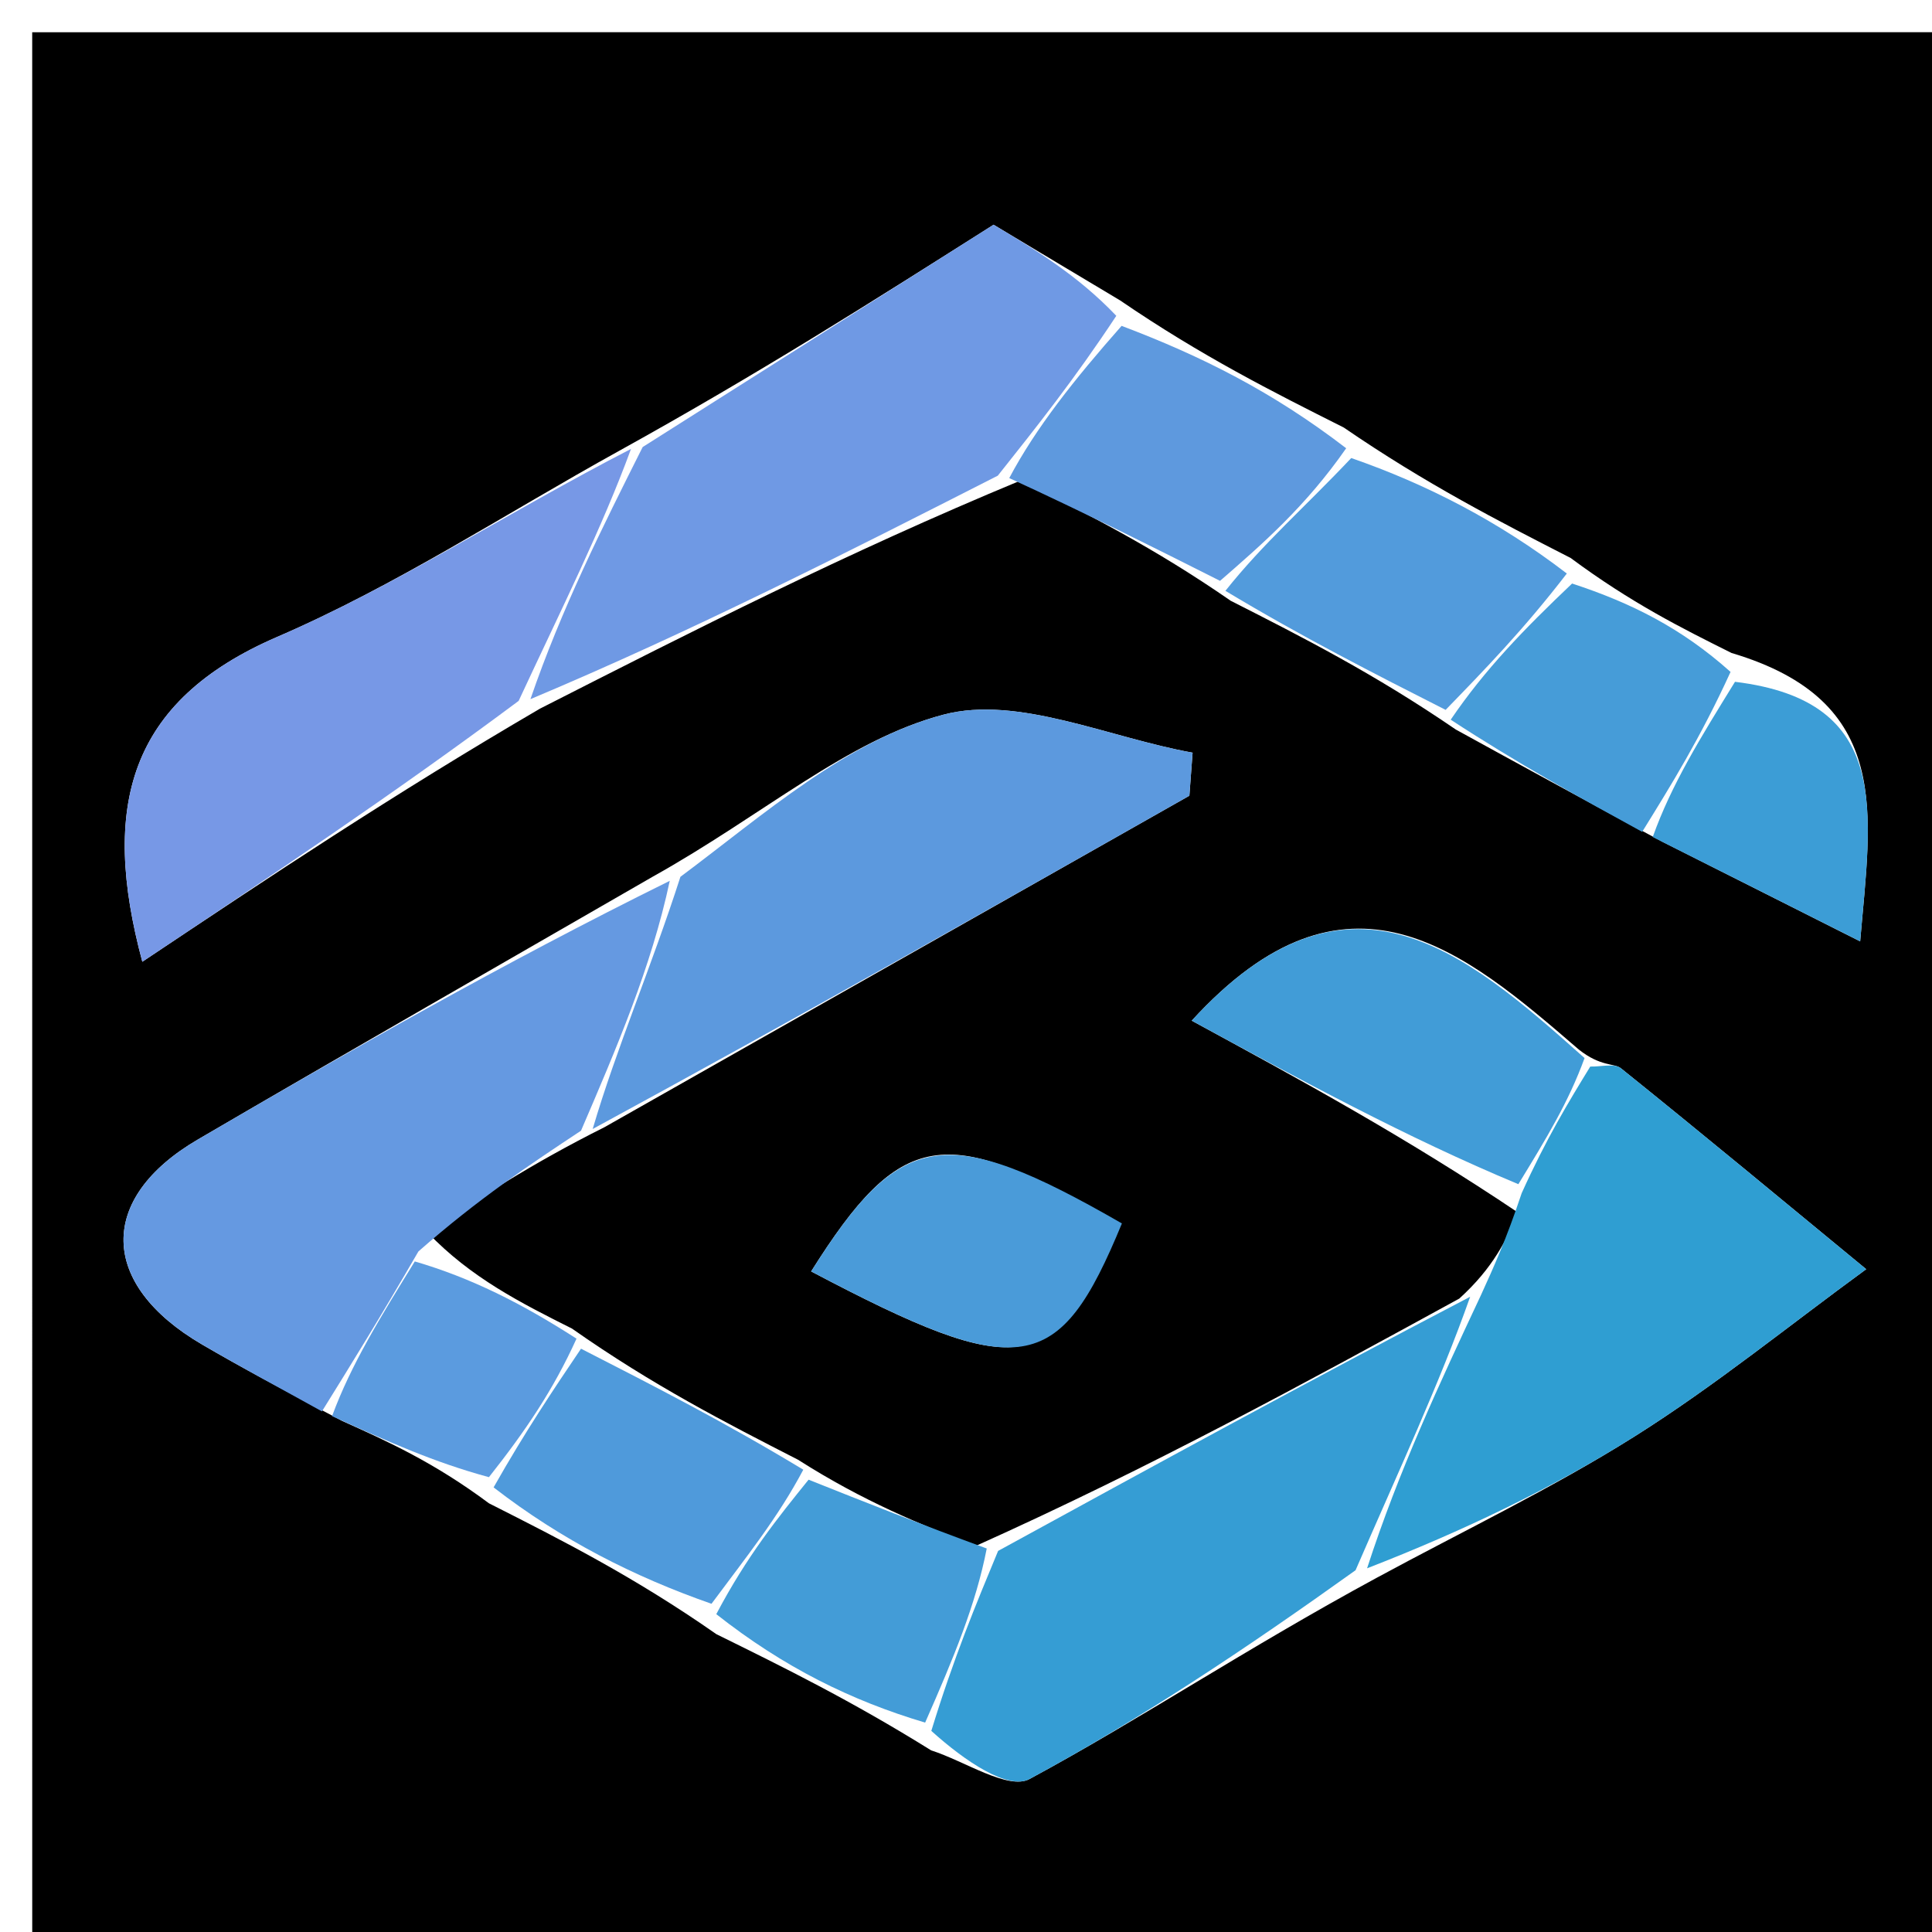
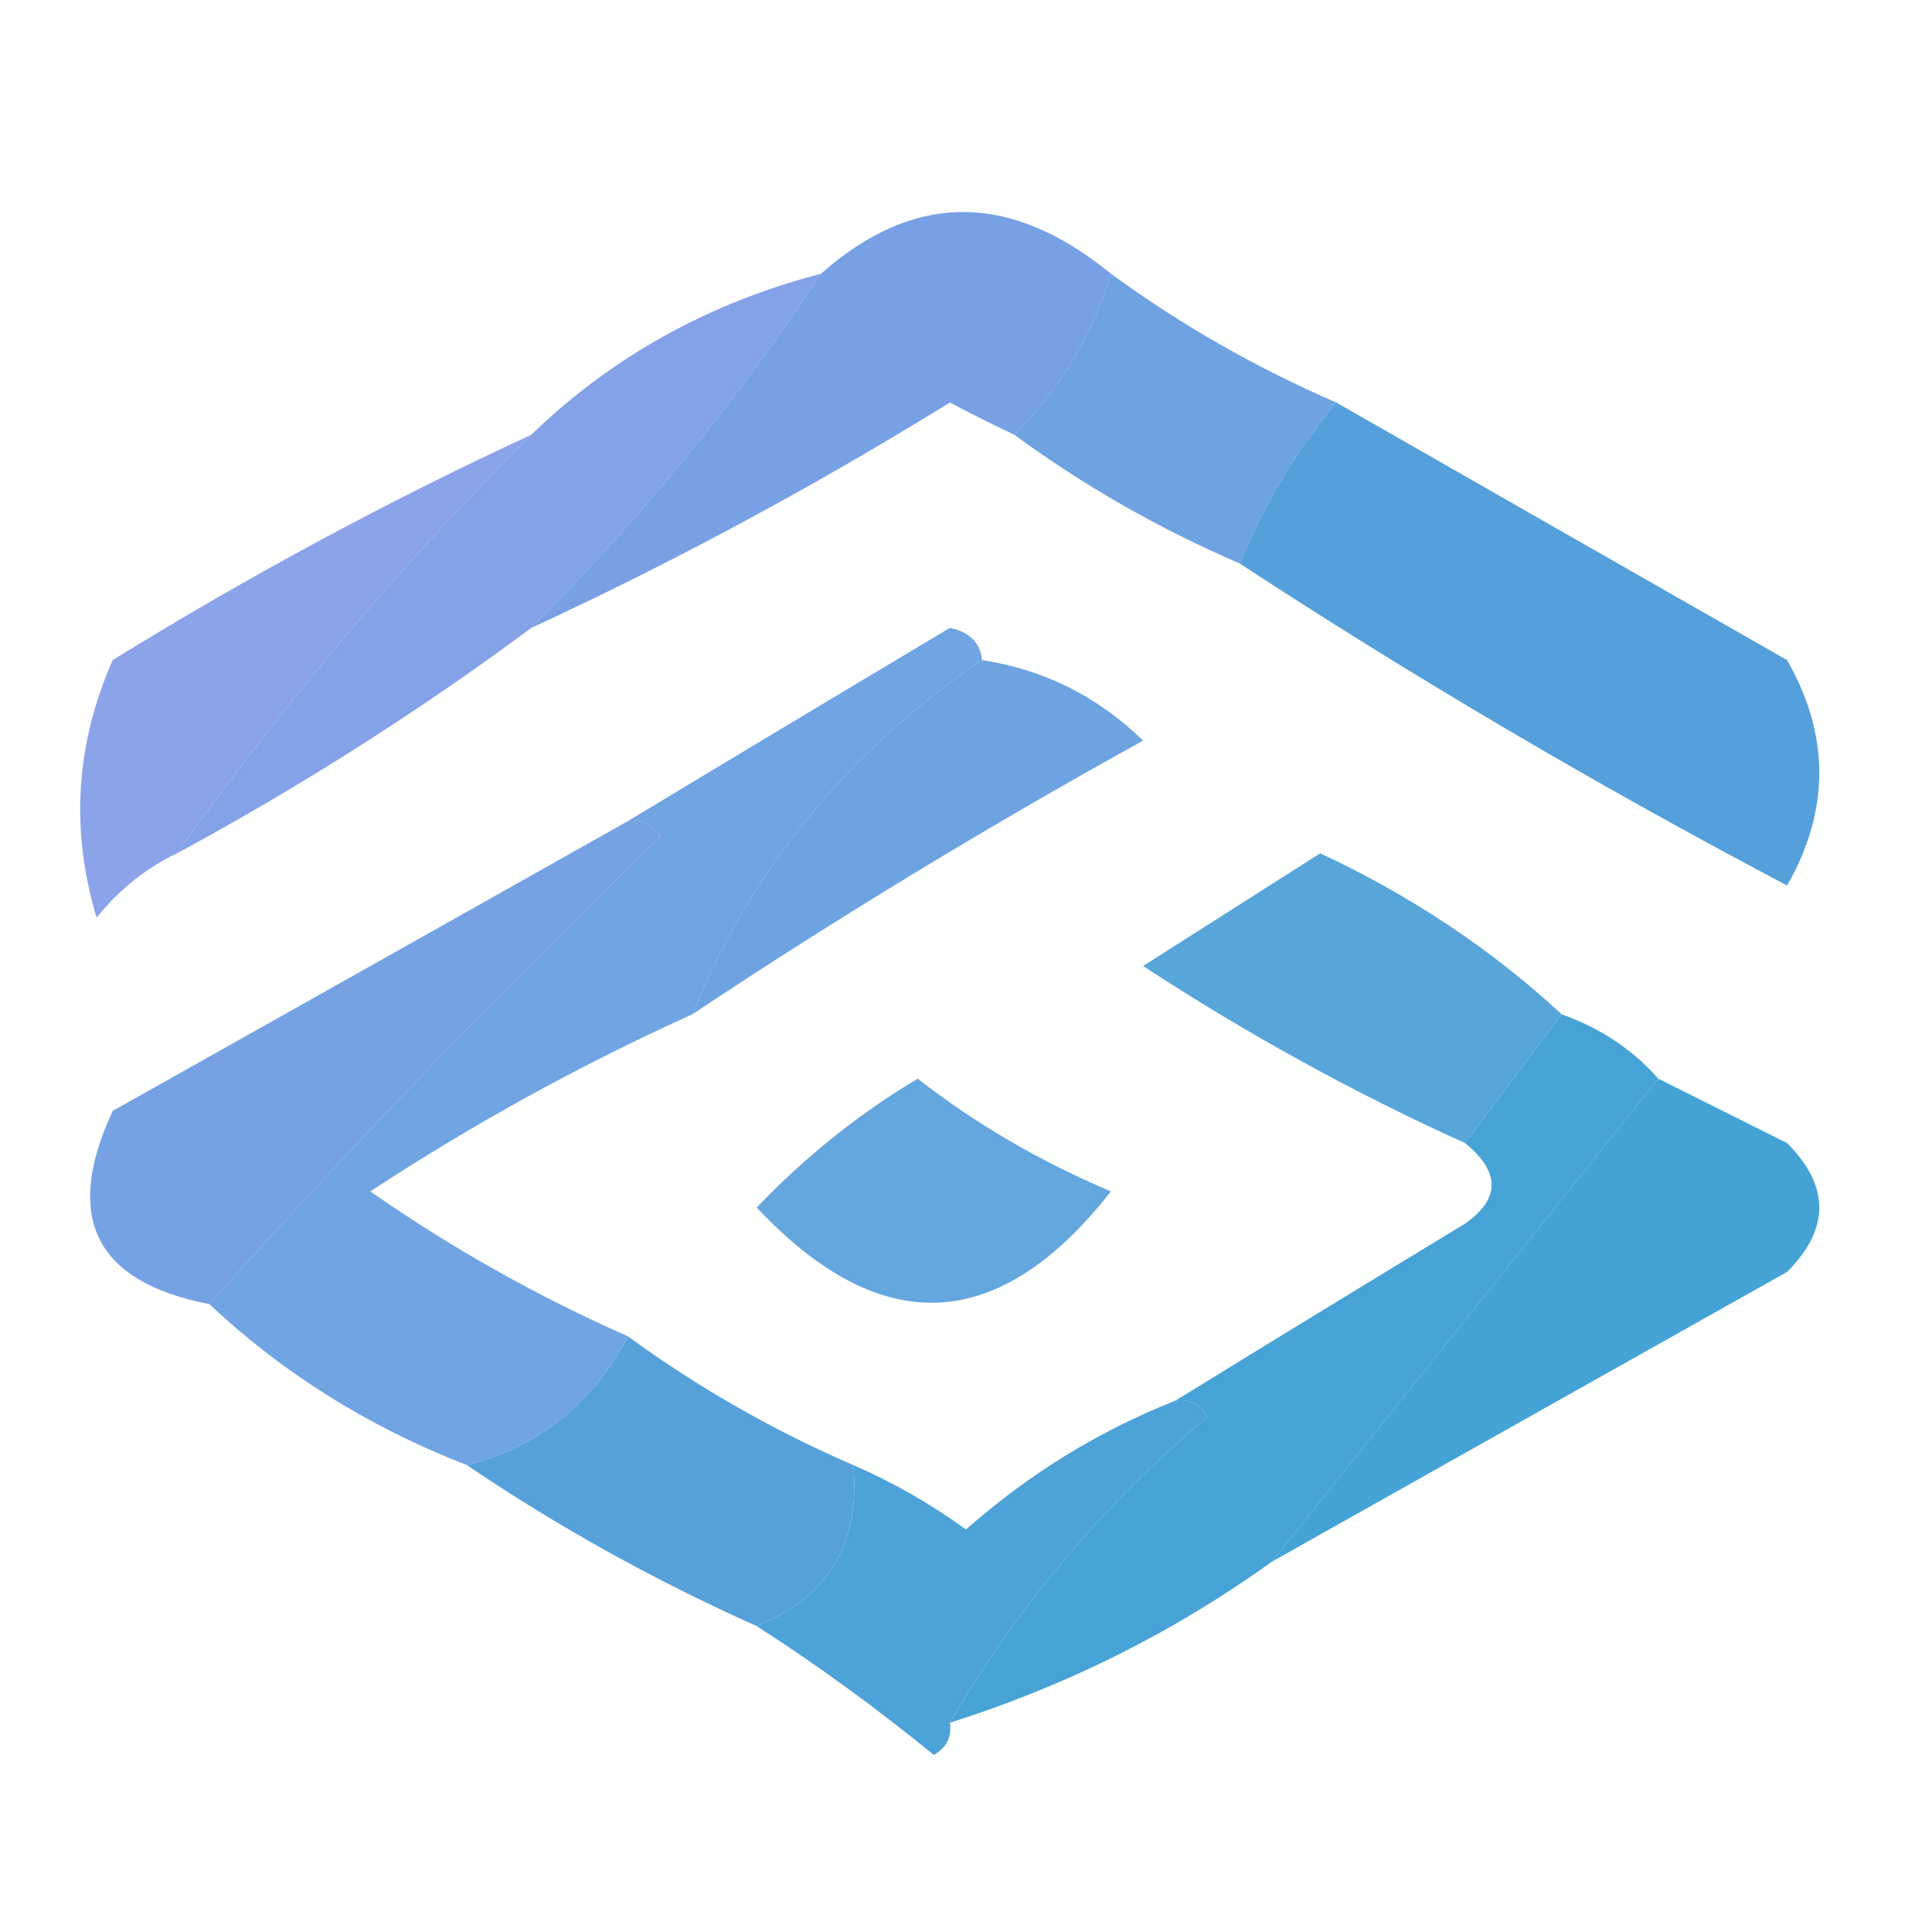
- <svg xmlns="http://www.w3.org/2000/svg" version="1.1" id="Layer_1" x="0px" y="0px" width="100%" viewBox="0 0 60 60" enable-background="new 0 0 60 60" xml:space="preserve">
-   <path fill="#000000" opacity="1" stroke="none" d=" M42.002,61   C28.001,61 14.501,61 1.001,61   C1.001,41.001 1.001,21.001 1,1.001   C20.999,1.001 40.999,1.001 60.999,1   C60.999,20.999 60.999,40.999 61,60.999   C54.834,61 48.668,61 42.002,61  M53.775,20.279   C52.219,19.503 50.662,18.726 48.777,17.328   C46.534,16.18 44.29,15.032 41.731,13.277   C39.524,12.168 37.318,11.06 34.784,9.328   C33.452,8.532 32.12,7.735 30.856,6.979   C27.112,9.351 23.536,11.617 19.234,13.998   C15.703,15.949 12.296,18.188 8.61,19.779   C3.979,21.778 3.128,25.059 4.42,29.868   C8.368,27.234 12.204,24.674 16.773,22.006   C21.511,19.595 26.25,17.183 31.698,14.922   C33.762,15.961 35.826,17 38.222,18.658   C40.446,19.787 42.671,20.917 45.211,22.656   C47.14,23.716 49.069,24.775 51.655,26.156   C53.596,27.133 55.536,28.11 57.769,29.235   C58.106,25.246 58.802,21.774 53.775,20.279  M15.186,46.687   C17.44,47.827 19.695,48.968 22.248,50.751   C24.343,51.783 26.439,52.815 28.919,54.36   C29.956,54.689 31.31,55.607 31.975,55.248   C35.427,53.385 38.702,51.196 42.756,48.999   C45.432,47.549 48.19,46.23 50.76,44.612   C53.259,43.039 55.566,41.16 57.957,39.416   C55.423,37.329 52.897,35.232 50.339,33.176   C50.138,33.014 49.71,33.134 49.032,32.595   C45.436,29.492 41.835,26.42 37.01,31.698   C40.391,33.539 43.672,35.324 47.158,37.666   C46.77,38.515 46.382,39.365 45.319,40.329   C40.545,42.941 35.771,45.553 30.291,48.016   C28.565,47.328 26.838,46.641 24.783,45.333   C22.537,44.183 20.29,43.034 17.765,41.261   C16.194,40.472 14.622,39.683 13.276,38.273   C14.865,37.22 16.454,36.168 18.768,35.008   C24.824,31.576 30.88,28.144 36.937,24.712   C36.97,24.267 37.003,23.821 37.037,23.375   C34.441,22.91 31.619,21.585 29.305,22.193   C26.304,22.982 23.707,25.31 20.275,27.224   C15.565,29.942 10.845,32.642 6.15,35.385   C3.014,37.217 3.076,39.884 6.273,41.753   C7.501,42.471 8.756,43.141 10.626,44.128   C12.049,44.77 13.472,45.411 15.186,46.687  M34.493,37.922   C29.367,34.843 27.963,35.079 25.191,39.485   C31.711,42.923 32.879,42.757 34.493,37.922  z" />
-   <path fill="#6599E1" opacity="1" stroke="none" d=" M18.044,35.115   C16.454,36.168 14.865,37.22 12.994,38.865   C11.808,40.915 10.903,42.374 9.998,43.832   C8.756,43.141 7.501,42.471 6.273,41.753   C3.076,39.884 3.014,37.217 6.15,35.385   C10.845,32.642 15.565,29.942 20.8,27.355   C20.231,30.029 19.137,32.572 18.044,35.115  z" />
-   <path fill="#2F9ED2" opacity="1" stroke="none" d=" M49.387,33.123   C49.71,33.134 50.138,33.014 50.339,33.176   C52.897,35.232 55.423,37.329 57.957,39.416   C55.566,41.16 53.259,43.039 50.76,44.612   C48.19,46.23 45.432,47.549 42.456,48.705   C43.436,45.678 44.715,42.946 45.995,40.215   C46.382,39.365 46.77,38.515 47.257,37.055   C48.033,35.337 48.71,34.23 49.387,33.123  z" />
-   <path fill="#6F99E4" opacity="1" stroke="none" d=" M19.959,13.883   C23.536,11.617 27.112,9.351 30.856,6.979   C32.12,7.735 33.452,8.532 34.668,9.808   C33.365,11.783 32.176,13.277 30.988,14.772   C26.25,17.183 21.511,19.595 16.473,21.713   C17.436,18.908 18.698,16.396 19.959,13.883  z" />
-   <path fill="#7798E6" opacity="1" stroke="none" d=" M19.597,13.941   C18.698,16.396 17.436,18.908 16.107,21.767   C12.204,24.674 8.368,27.234 4.42,29.868   C3.128,25.059 3.979,21.778 8.61,19.779   C12.296,18.188 15.703,15.949 19.597,13.941  z" />
-   <path fill="#359DD4" opacity="1" stroke="none" d=" M45.657,40.272   C44.715,42.946 43.436,45.678 42.098,48.765   C38.702,51.196 35.427,53.385 31.975,55.248   C31.31,55.607 29.956,54.689 28.923,53.754   C29.617,51.487 30.307,49.826 30.997,48.165   C35.771,45.553 40.545,42.941 45.657,40.272  z" />
-   <path fill="#5C99DE" opacity="1" stroke="none" d=" M18.406,35.062   C19.137,32.572 20.231,30.029 21.131,27.23   C23.707,25.31 26.304,22.982 29.305,22.193   C31.619,21.585 34.441,22.91 37.037,23.375   C37.003,23.821 36.97,24.267 36.937,24.712   C30.88,28.144 24.824,31.576 18.406,35.062  z" />
-   <path fill="#419CD7" opacity="1" stroke="none" d=" M49.21,32.859   C48.71,34.23 48.033,35.337 47.154,36.776   C43.672,35.324 40.391,33.539 37.01,31.698   C41.835,26.42 45.436,29.492 49.21,32.859  z" />
-   <path fill="#5E99DE" opacity="1" stroke="none" d=" M31.343,14.847   C32.176,13.277 33.365,11.783 34.832,10.12   C37.318,11.06 39.524,12.168 41.807,13.921   C40.551,15.724 39.221,16.881 37.89,18.039   C35.826,17 33.762,15.961 31.343,14.847  z" />
-   <path fill="#439CD7" opacity="1" stroke="none" d=" M30.644,48.09   C30.307,49.826 29.617,51.487 28.731,53.497   C26.439,52.815 24.343,51.783 22.245,50.129   C23.198,48.322 24.155,47.137 25.111,45.953   C26.838,46.641 28.565,47.328 30.644,48.09  z" />
-   <path fill="#4A9BD9" opacity="1" stroke="none" d=" M34.842,37.995   C32.879,42.757 31.711,42.923 25.191,39.485   C27.963,35.079 29.367,34.843 34.842,37.995  z" />
-   <path fill="#4F9ADB" opacity="1" stroke="none" d=" M24.947,45.643   C24.155,47.137 23.198,48.322 22.096,49.807   C19.695,48.968 17.44,47.827 15.329,46.192   C16.33,44.426 17.187,43.155 18.044,41.885   C20.29,43.034 22.537,44.183 24.947,45.643  z" />
-   <path fill="#529BDC" opacity="1" stroke="none" d=" M38.056,18.349   C39.221,16.881 40.551,15.724 41.964,14.225   C44.29,15.032 46.534,16.18 48.659,17.811   C47.326,19.544 46.11,20.795 44.895,22.046   C42.671,20.917 40.446,19.787 38.056,18.349  z" />
-   <path fill="#469CD8" opacity="1" stroke="none" d=" M45.053,22.351   C46.11,20.795 47.326,19.544 48.823,18.122   C50.662,18.726 52.219,19.503 53.744,20.867   C52.808,22.915 51.903,24.374 50.999,25.834   C49.069,24.775 47.14,23.716 45.053,22.351  z" />
-   <path fill="#5B9BDF" opacity="1" stroke="none" d=" M17.904,41.573   C17.187,43.155 16.33,44.426 15.184,45.875   C13.472,45.411 12.049,44.77 10.312,43.98   C10.903,42.374 11.808,40.915 12.882,39.175   C14.622,39.683 16.194,40.472 17.904,41.573  z" />
-   <path fill="#3C9DD6" opacity="1" stroke="none" d=" M51.327,25.995   C51.903,24.374 52.808,22.915 53.882,21.174   C58.802,21.774 58.106,25.246 57.769,29.235   C55.536,28.11 53.596,27.133 51.327,25.995  z" />
+ <svg xmlns="http://www.w3.org/2000/svg" version="1.1" width="60px" height="60px" style="shape-rendering:geometricPrecision; text-rendering:geometricPrecision; image-rendering:optimizeQuality; fill-rule:evenodd; clip-rule:evenodd">
+   <g>
+     <path style="opacity:0.942" fill="#6f9ae3" d="M 34.5,8.5 C 33.925,10.411 32.925,12.078 31.5,13.5C 30.85,13.196 30.183,12.863 29.5,12.5C 25.272,15.113 20.939,17.446 16.5,19.5C 19.878,16.124 22.878,12.457 25.5,8.5C 28.379,5.947 31.379,5.947 34.5,8.5 Z" />
+   </g>
+   <g>
+     <path style="opacity:0.943" fill="#7c9de6" d="M 25.5,8.5 C 22.878,12.457 19.878,16.124 16.5,19.5C 13.039,22.069 9.372,24.403 5.5,26.5C 8.768,21.893 12.435,17.559 16.5,13.5C 19.008,11.076 22.008,9.41 25.5,8.5 Z" />
+   </g>
+   <g>
+     <path style="opacity:0.937" fill="#649cdf" d="M 34.5,8.5 C 36.67,10.086 39.004,11.42 41.5,12.5C 40.248,14.001 39.248,15.668 38.5,17.5C 35.968,16.404 33.635,15.071 31.5,13.5C 32.925,12.078 33.925,10.411 34.5,8.5 Z" />
+   </g>
+   <g>
+     <path style="opacity:0.932" fill="#839ee7" d="M 16.5,13.5 C 12.435,17.559 8.768,21.893 5.5,26.5C 4.542,26.953 3.708,27.619 3,28.5C 2.182,25.773 2.348,23.106 3.5,20.5C 7.728,17.887 12.061,15.554 16.5,13.5 Z" />
+   </g>
+   <g>
+     <path style="opacity:0.994" fill="#54a0da" d="M 41.5,12.5 C 46.139,15.155 50.806,17.822 55.5,20.5C 56.833,22.833 56.833,25.167 55.5,27.5C 49.606,24.392 43.939,21.059 38.5,17.5C 39.248,15.668 40.248,14.001 41.5,12.5 Z" />
+   </g>
+   <g>
+     <path style="opacity:0.945" fill="#689fe0" d="M 30.5,20.5 C 26.334,23.321 23.334,26.988 21.5,31.5C 18.033,33.067 14.7,34.901 11.5,37C 14.032,38.765 16.699,40.265 19.5,41.5C 18.415,43.587 16.749,44.92 14.5,45.5C 11.46,44.32 8.794,42.653 6.5,40.5C 10.963,35.535 15.63,30.702 20.5,26C 20.272,25.601 19.938,25.435 19.5,25.5C 22.77,23.526 26.103,21.526 29.5,19.5C 30.107,19.624 30.44,19.957 30.5,20.5 Z" />
+   </g>
+   <g>
+     <path style="opacity:0.973" fill="#69a1e0" d="M 30.5,20.5 C 32.423,20.795 34.09,21.628 35.5,23C 30.684,25.662 26.018,28.495 21.5,31.5C 23.334,26.988 26.334,23.321 30.5,20.5 Z" />
+   </g>
+   <g>
+     <path style="opacity:0.938" fill="#6d9ce2" d="M 19.5,25.5 C 19.938,25.435 20.272,25.601 20.5,26C 15.63,30.702 10.963,35.535 6.5,40.5C 2.958,39.816 1.958,37.816 3.5,34.5C 8.861,31.488 14.194,28.488 19.5,25.5 Z" />
+   </g>
+   <g>
+     <path style="opacity:1" fill="#58a5da" d="M 48.5,31.5 C 47.5,32.833 46.5,34.167 45.5,35.5C 42.06,33.945 38.727,32.112 35.5,30C 37.333,28.833 39.167,27.667 41,26.5C 43.824,27.818 46.324,29.485 48.5,31.5 Z" />
+   </g>
+   <g>
+     <path style="opacity:1" fill="#47a3d6" d="M 48.5,31.5 C 49.709,31.932 50.709,32.599 51.5,33.5C 47.5,38.5 43.5,43.5 39.5,48.5C 36.45,50.692 33.117,52.358 29.5,53.5C 31.58,49.913 34.246,46.747 37.5,44C 37.272,43.601 36.938,43.435 36.5,43.5C 39.436,41.692 42.436,39.859 45.5,38C 46.598,37.23 46.598,36.397 45.5,35.5C 46.5,34.167 47.5,32.833 48.5,31.5 Z" />
+   </g>
+   <g>
+     <path style="opacity:1" fill="#44a3d4" d="M 51.5,33.5 C 52.807,34.153 54.14,34.82 55.5,35.5C 56.833,36.833 56.833,38.167 55.5,39.5C 50.139,42.512 44.806,45.512 39.5,48.5C 43.5,43.5 47.5,38.5 51.5,33.5 Z" />
+   </g>
+   <g>
+     <path style="opacity:0.975" fill="#60a4dd" d="M 28.5,33.5 C 30.308,34.907 32.308,36.074 34.5,37C 31.023,41.437 27.357,41.604 23.5,37.5C 25.015,35.918 26.681,34.584 28.5,33.5 Z" />
+   </g>
+   <g>
+     <path style="opacity:0.989" fill="#56a0db" d="M 19.5,41.5 C 21.671,43.086 24.004,44.42 26.5,45.5C 26.727,47.933 25.727,49.599 23.5,50.5C 20.331,49.083 17.331,47.417 14.5,45.5C 16.749,44.92 18.415,43.587 19.5,41.5 Z" />
+   </g>
+   <g>
+     <path style="opacity:0.998" fill="#4da2d8" d="M 36.5,43.5 C 36.938,43.435 37.272,43.601 37.5,44C 34.246,46.747 31.58,49.913 29.5,53.5C 29.565,53.938 29.399,54.272 29,54.5C 27.188,53.023 25.355,51.69 23.5,50.5C 25.727,49.599 26.727,47.933 26.5,45.5C 27.721,46.028 28.887,46.695 30,47.5C 31.944,45.779 34.111,44.446 36.5,43.5 Z" />
+   </g>
</svg>
